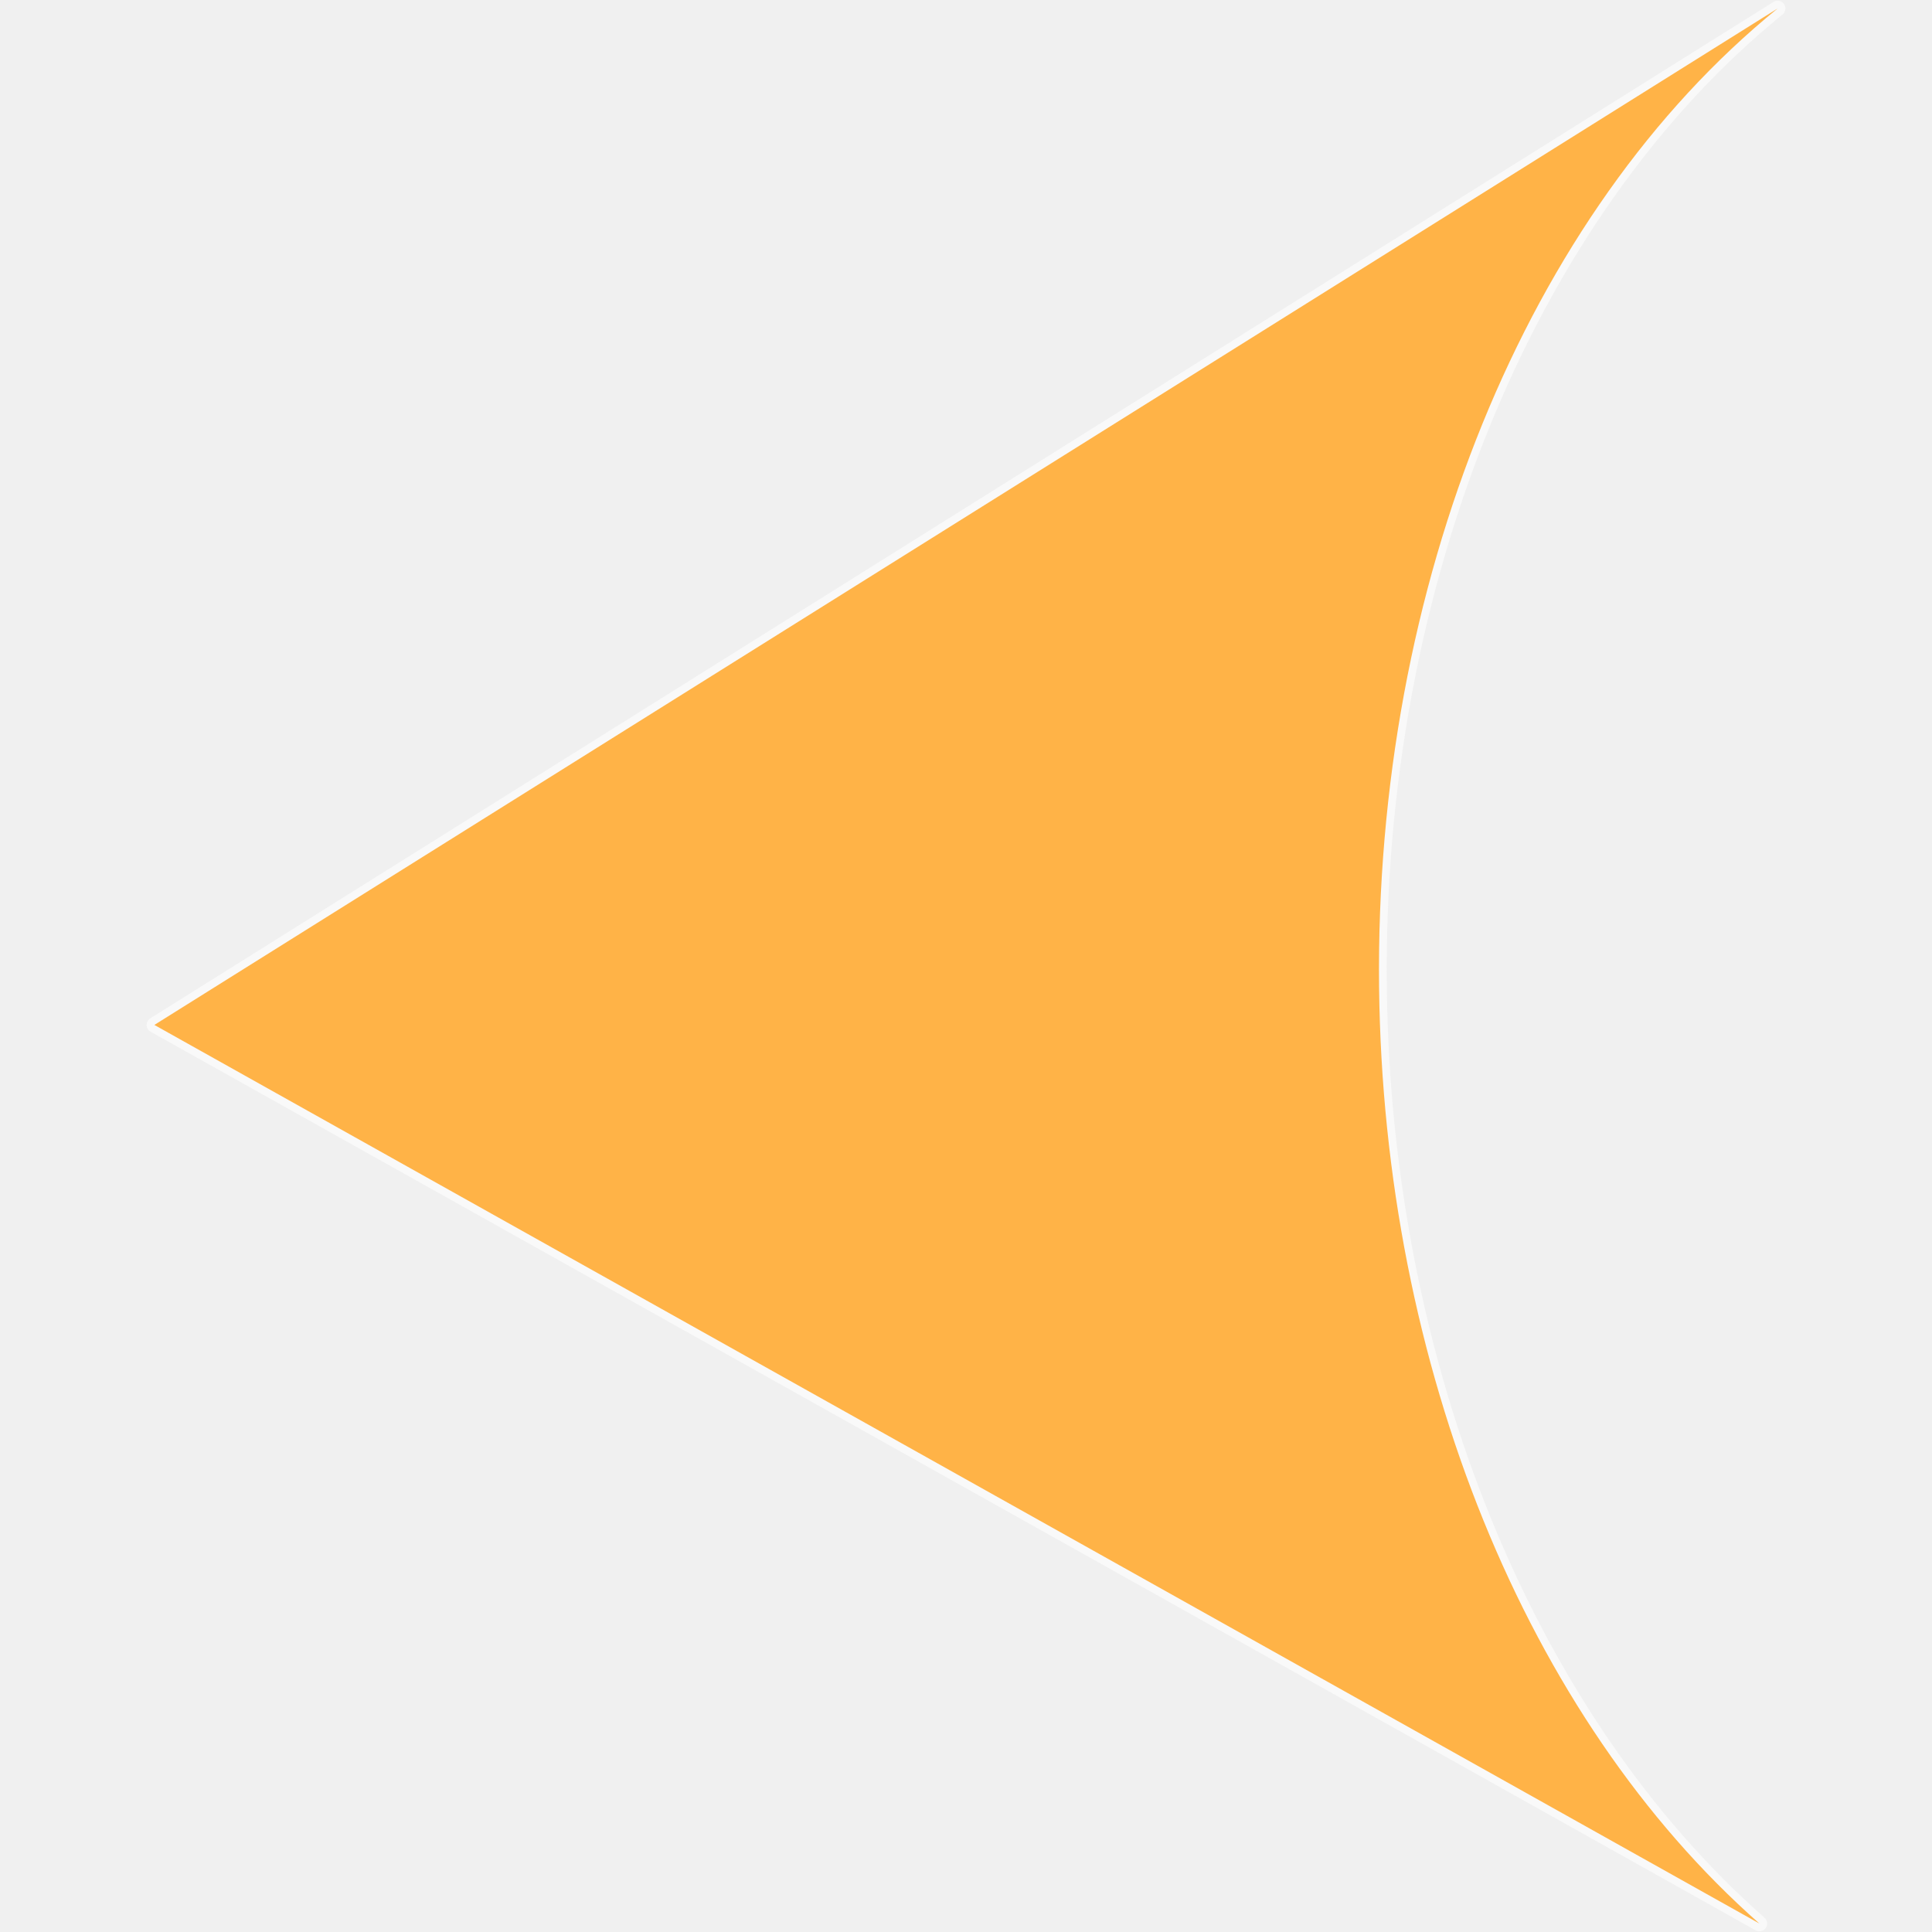
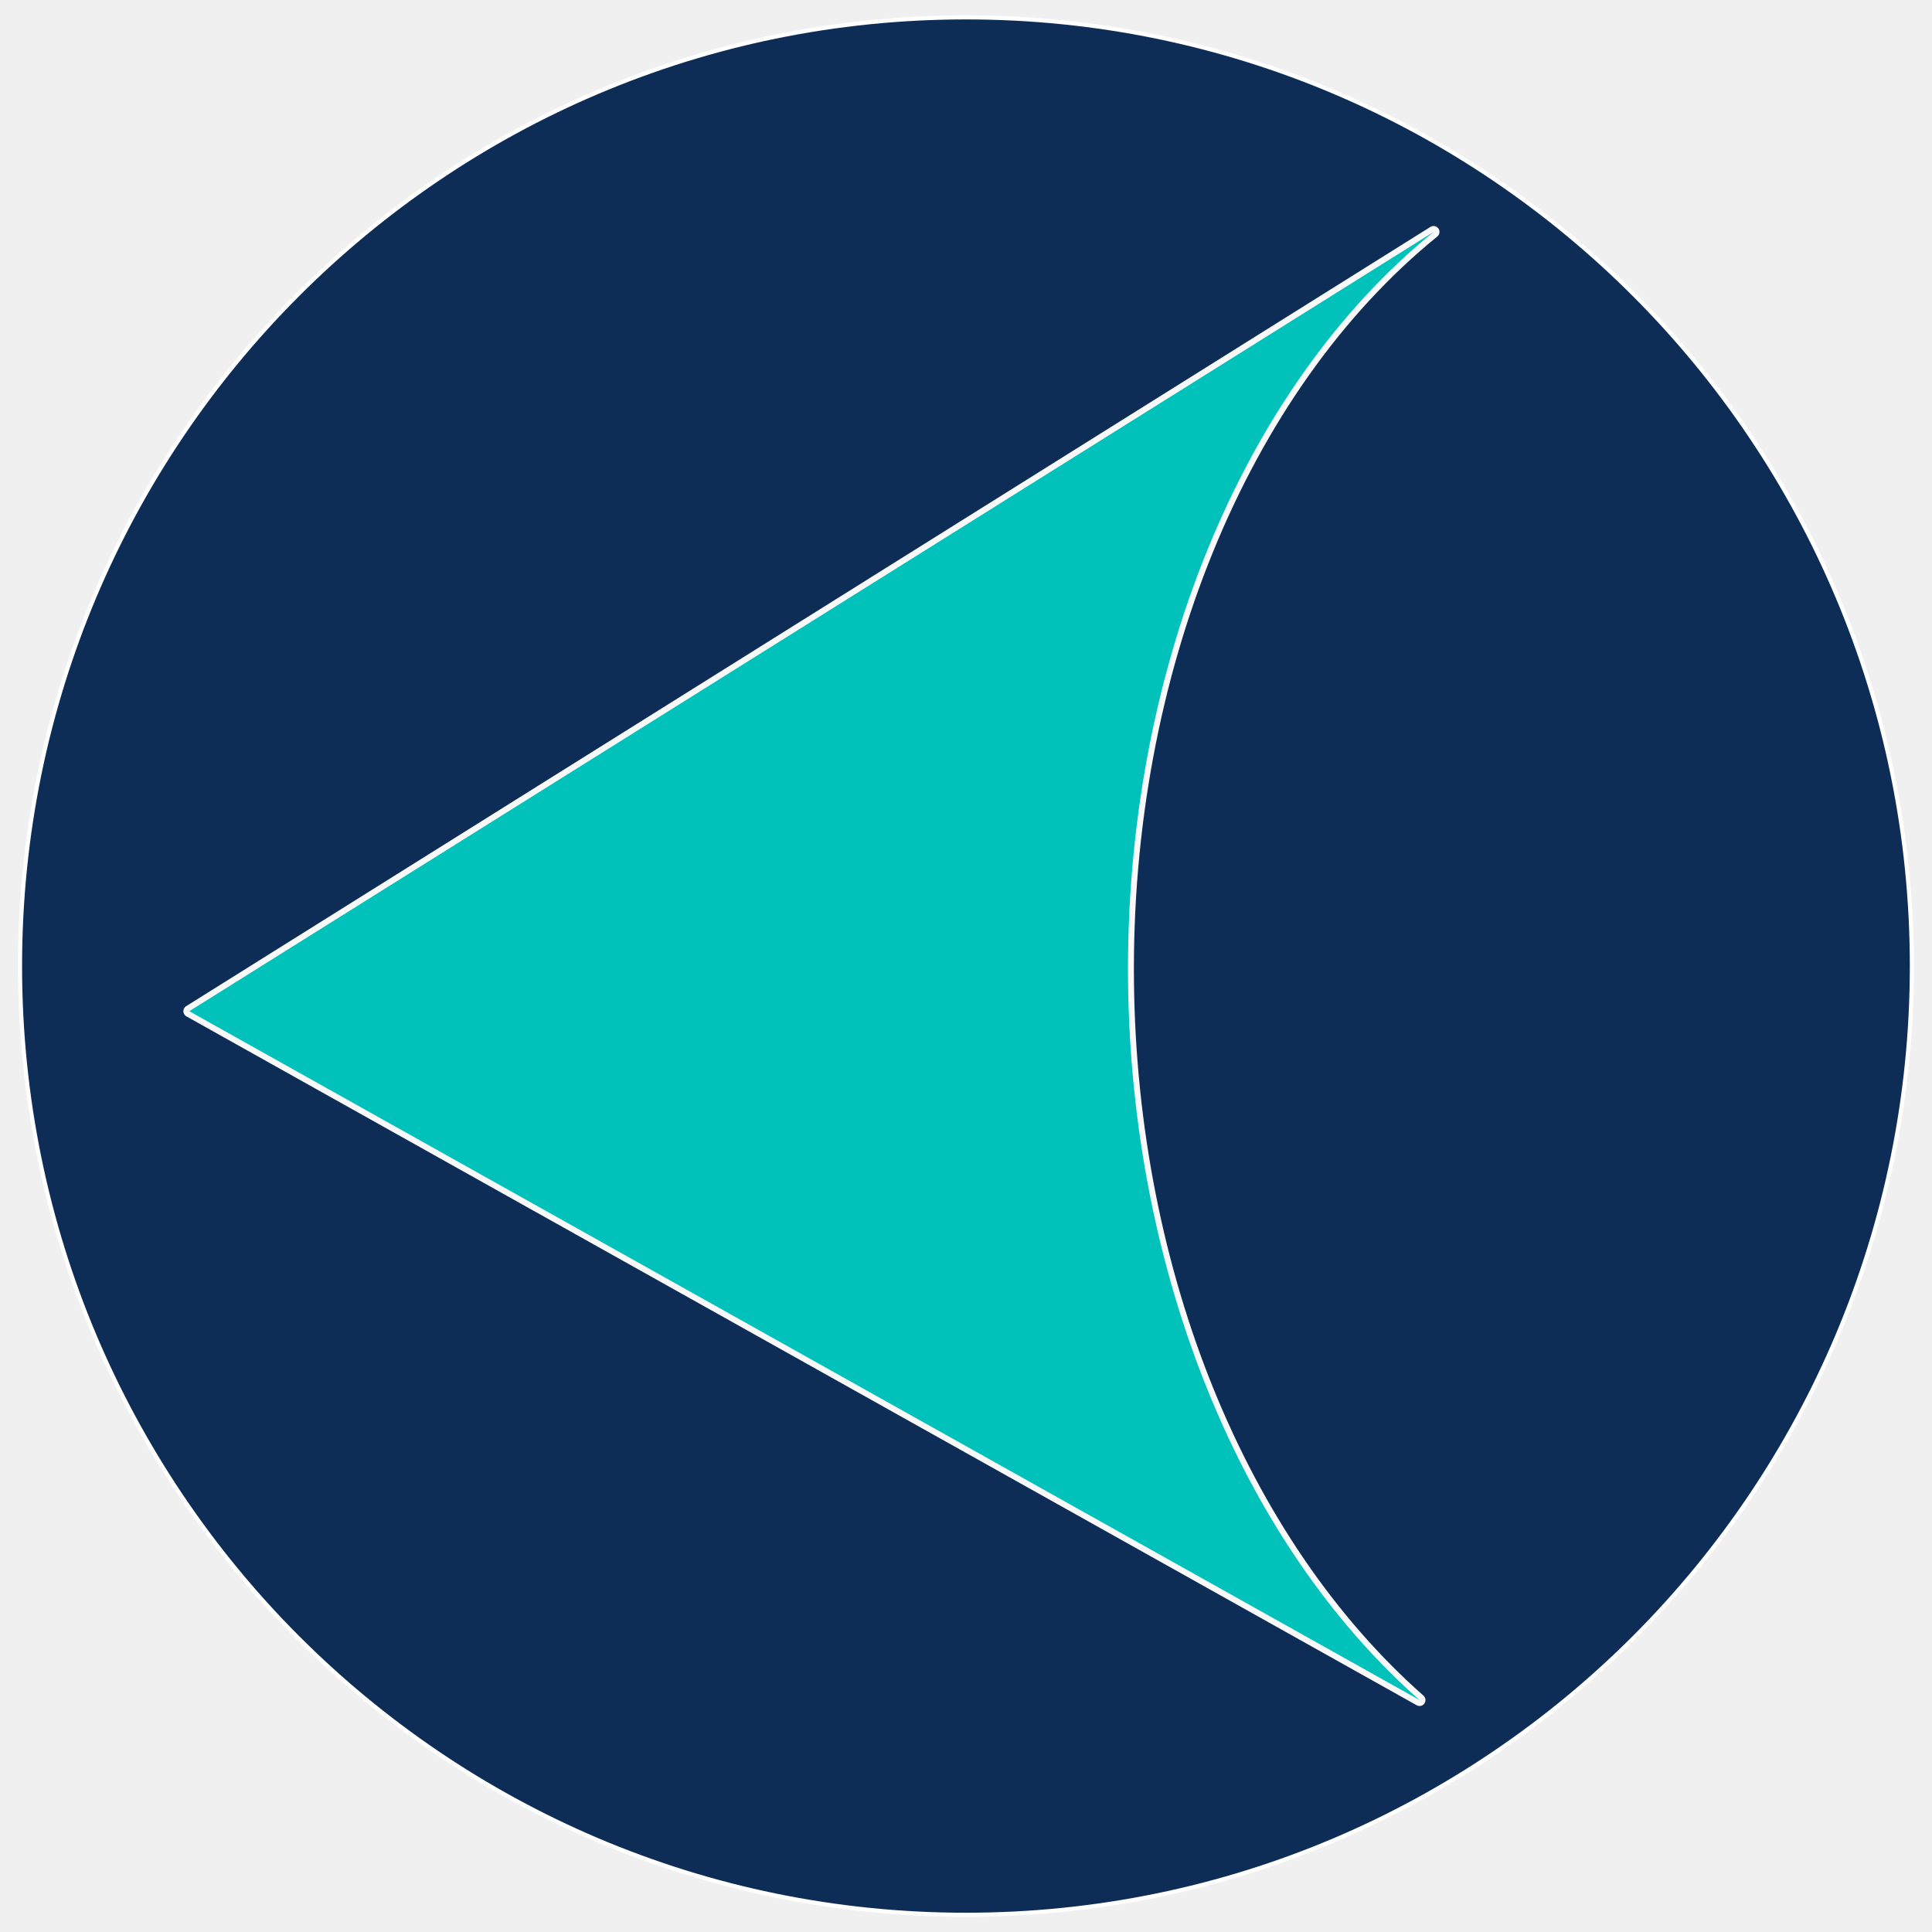
<svg xmlns="http://www.w3.org/2000/svg" width="50" height="50" viewBox="0 0 13.229 13.229" version="1.1" id="svg1">
  <defs id="defs1" />
-   <path d="M 12.172,0.058 1.057,7.018 12.047,13.171 A 7.707,5.619 89.35 0 1 9.443,6.761 7.707,5.619 89.35 0 1 12.172,0.058 Z" fill="#ffb347" fill-rule="evenodd" stroke="#f9f9f9" stroke-width="2.09" stroke-linecap="round" stroke-linejoin="round" stroke-miterlimit="3.7" paint-order="stroke markers fill" id="path1" style="stroke:#f9f9f9;stroke-opacity:1;stroke-width:0.106;stroke-dasharray:none" />
+   <g id="g2" transform="matrix(-1,0,0,1,13.22917,0)">
+     <ellipse style="fill:#0d2d57;fill-opacity:1;stroke:#ffffff;stroke-width:0.028;paint-order:fill markers stroke" id="path2" cx="6.615" cy="6.615" rx="6.477" ry="6.496" />
+     <path d="M 3.413,1.588 11.933,6.924 3.509,11.641 A 4.307,5.908 0.65 0 0 5.505,6.727 4.307,5.908 0.65 0 0 3.413,1.588 Z" fill="#ffb347" fill-rule="evenodd" stroke="#f9f9f9" stroke-width="2.09" stroke-linecap="round" stroke-linejoin="round" stroke-miterlimit="3.7" paint-order="stroke markers fill" id="path1" style="fill:#00c2ba;fill-opacity:1;stroke:#f9f9f9;stroke-width:0.081;stroke-dasharray:none;stroke-opacity:1" />
+   </g>
</svg>
